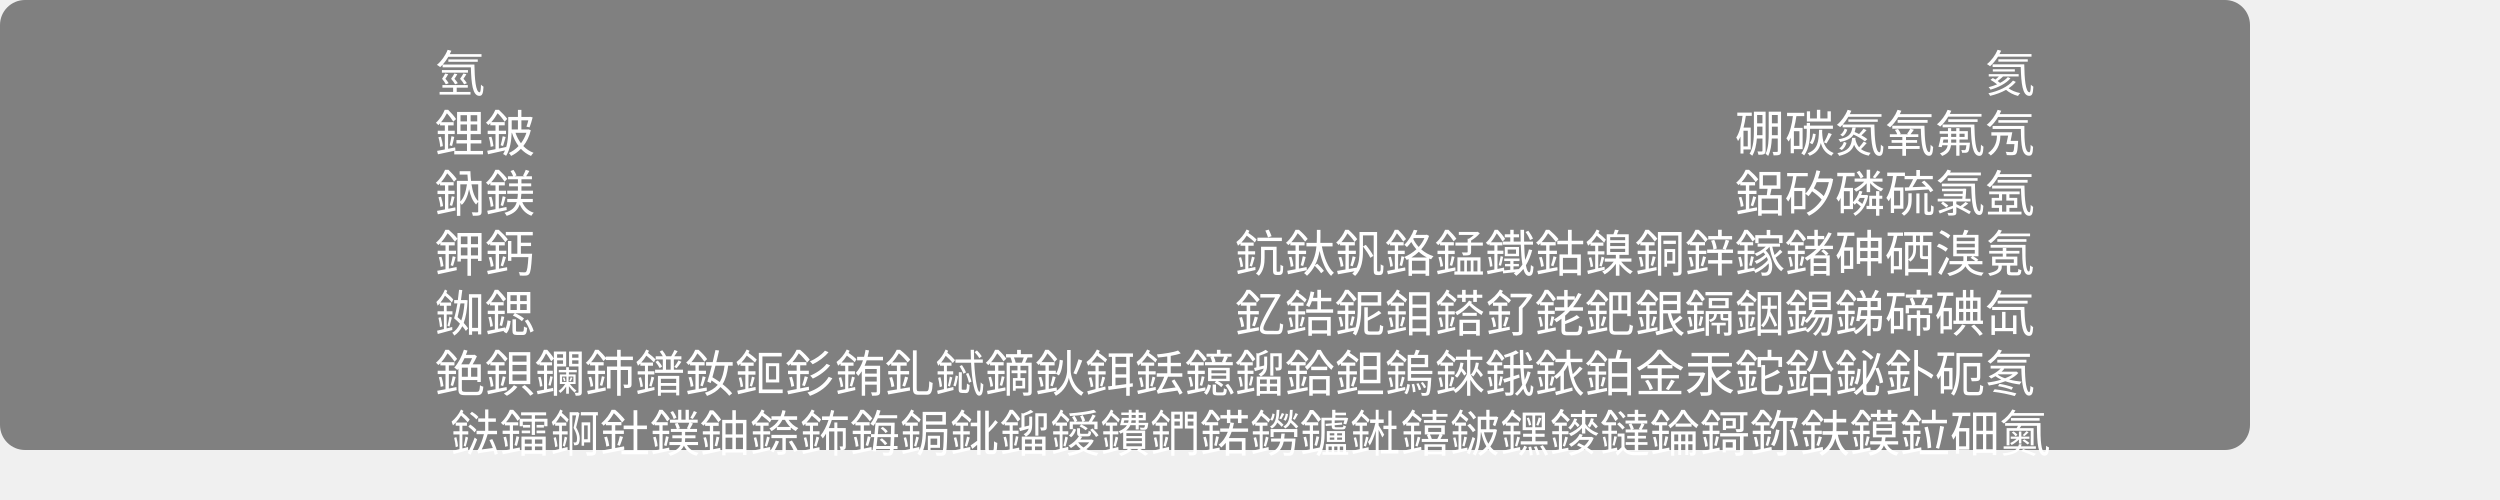
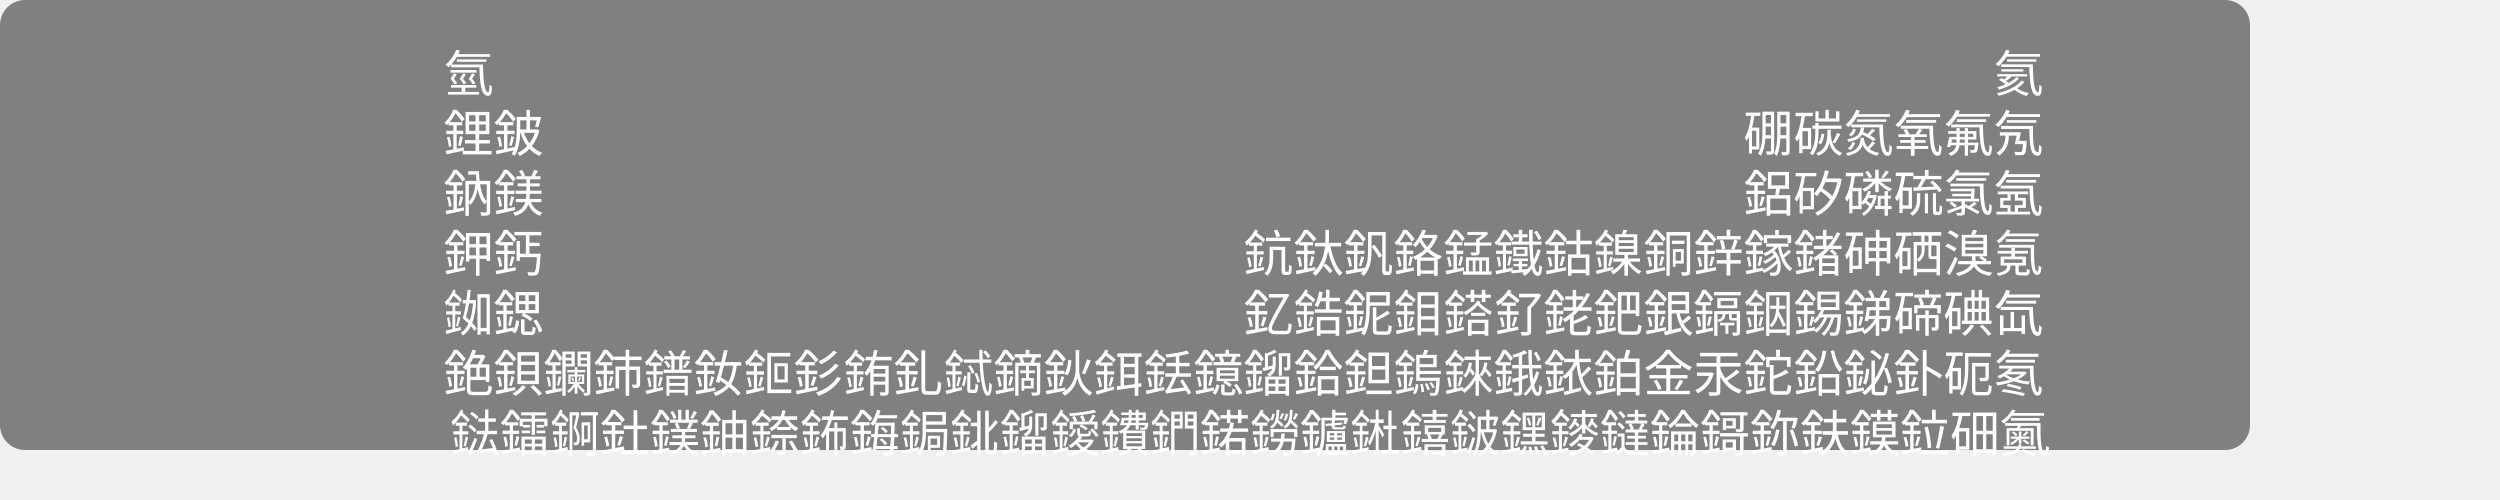
<svg xmlns="http://www.w3.org/2000/svg" width="1000" height="200">
  <rect x="calc(50% - 450px)" y="calc(50% - 90px)" width="900" height="180px" fill="gray" rx="10" ry="10" />
  <text x="50%" y="50%" dominant-baseline="central" text-anchor="middle" fill="white" font-size="20">
    <tspan x="50%" dy="-3.6em">氫　　　　　　　　　　　　　　　　　　　　　　　　　　　　　　氦</tspan>
    <tspan x="50%" dy="1.2em">鋰鈹　　　　　　　　　　　　　　　　　　　　　　　　硼碳氮氧氟氖</tspan>
    <tspan x="50%" dy="1.2em">鈉鎂　　　　　　　　　　　　　　　　　　　　　　　　鋁矽磷硫氯氬</tspan>
    <tspan x="50%" dy="1.2em">鉀鈣　　　　　　　　　　　　　　鈧鈦釩鉻錳鐵鈷鎳銅鋅鎵鍺砷硒溴氪</tspan>
    <tspan x="50%" dy="1.2em">銣鍶　　　　　　　　　　　　　　釔鋯鈮鉬鎝釕銠鈀銀鎘銦錫銻碲碘氙</tspan>
    <tspan x="50%" dy="1.2em">銫鋇鑭鈰鐠釹鉕釤銪釓鋱鏑鈥鉺銩鐿鎦鉿鉭鎢錸鋨銥鉑金汞鉈鉛鉍釙砈氡</tspan>
    <tspan x="50%" dy="1.2em">鍅鐳錒釷鏷鈾錼鈽鋂鋦鉳鎦鑀鐨鍆鍩鐒鑪𨧀𨭎𨨏𨭆䥑鐽錀鎶鉨鈇鏌鉝鿬鿫</tspan>
  </text>
  <style>
    @font-face {
        font-family: 'Barium';
        src: url("../fonts/barium/BariumMonoRegular.ttf");
    }
    text {
-         font-family: 'Barium', monospace;
+         font-family: 'Barium';
    }
    </style>
</svg>
